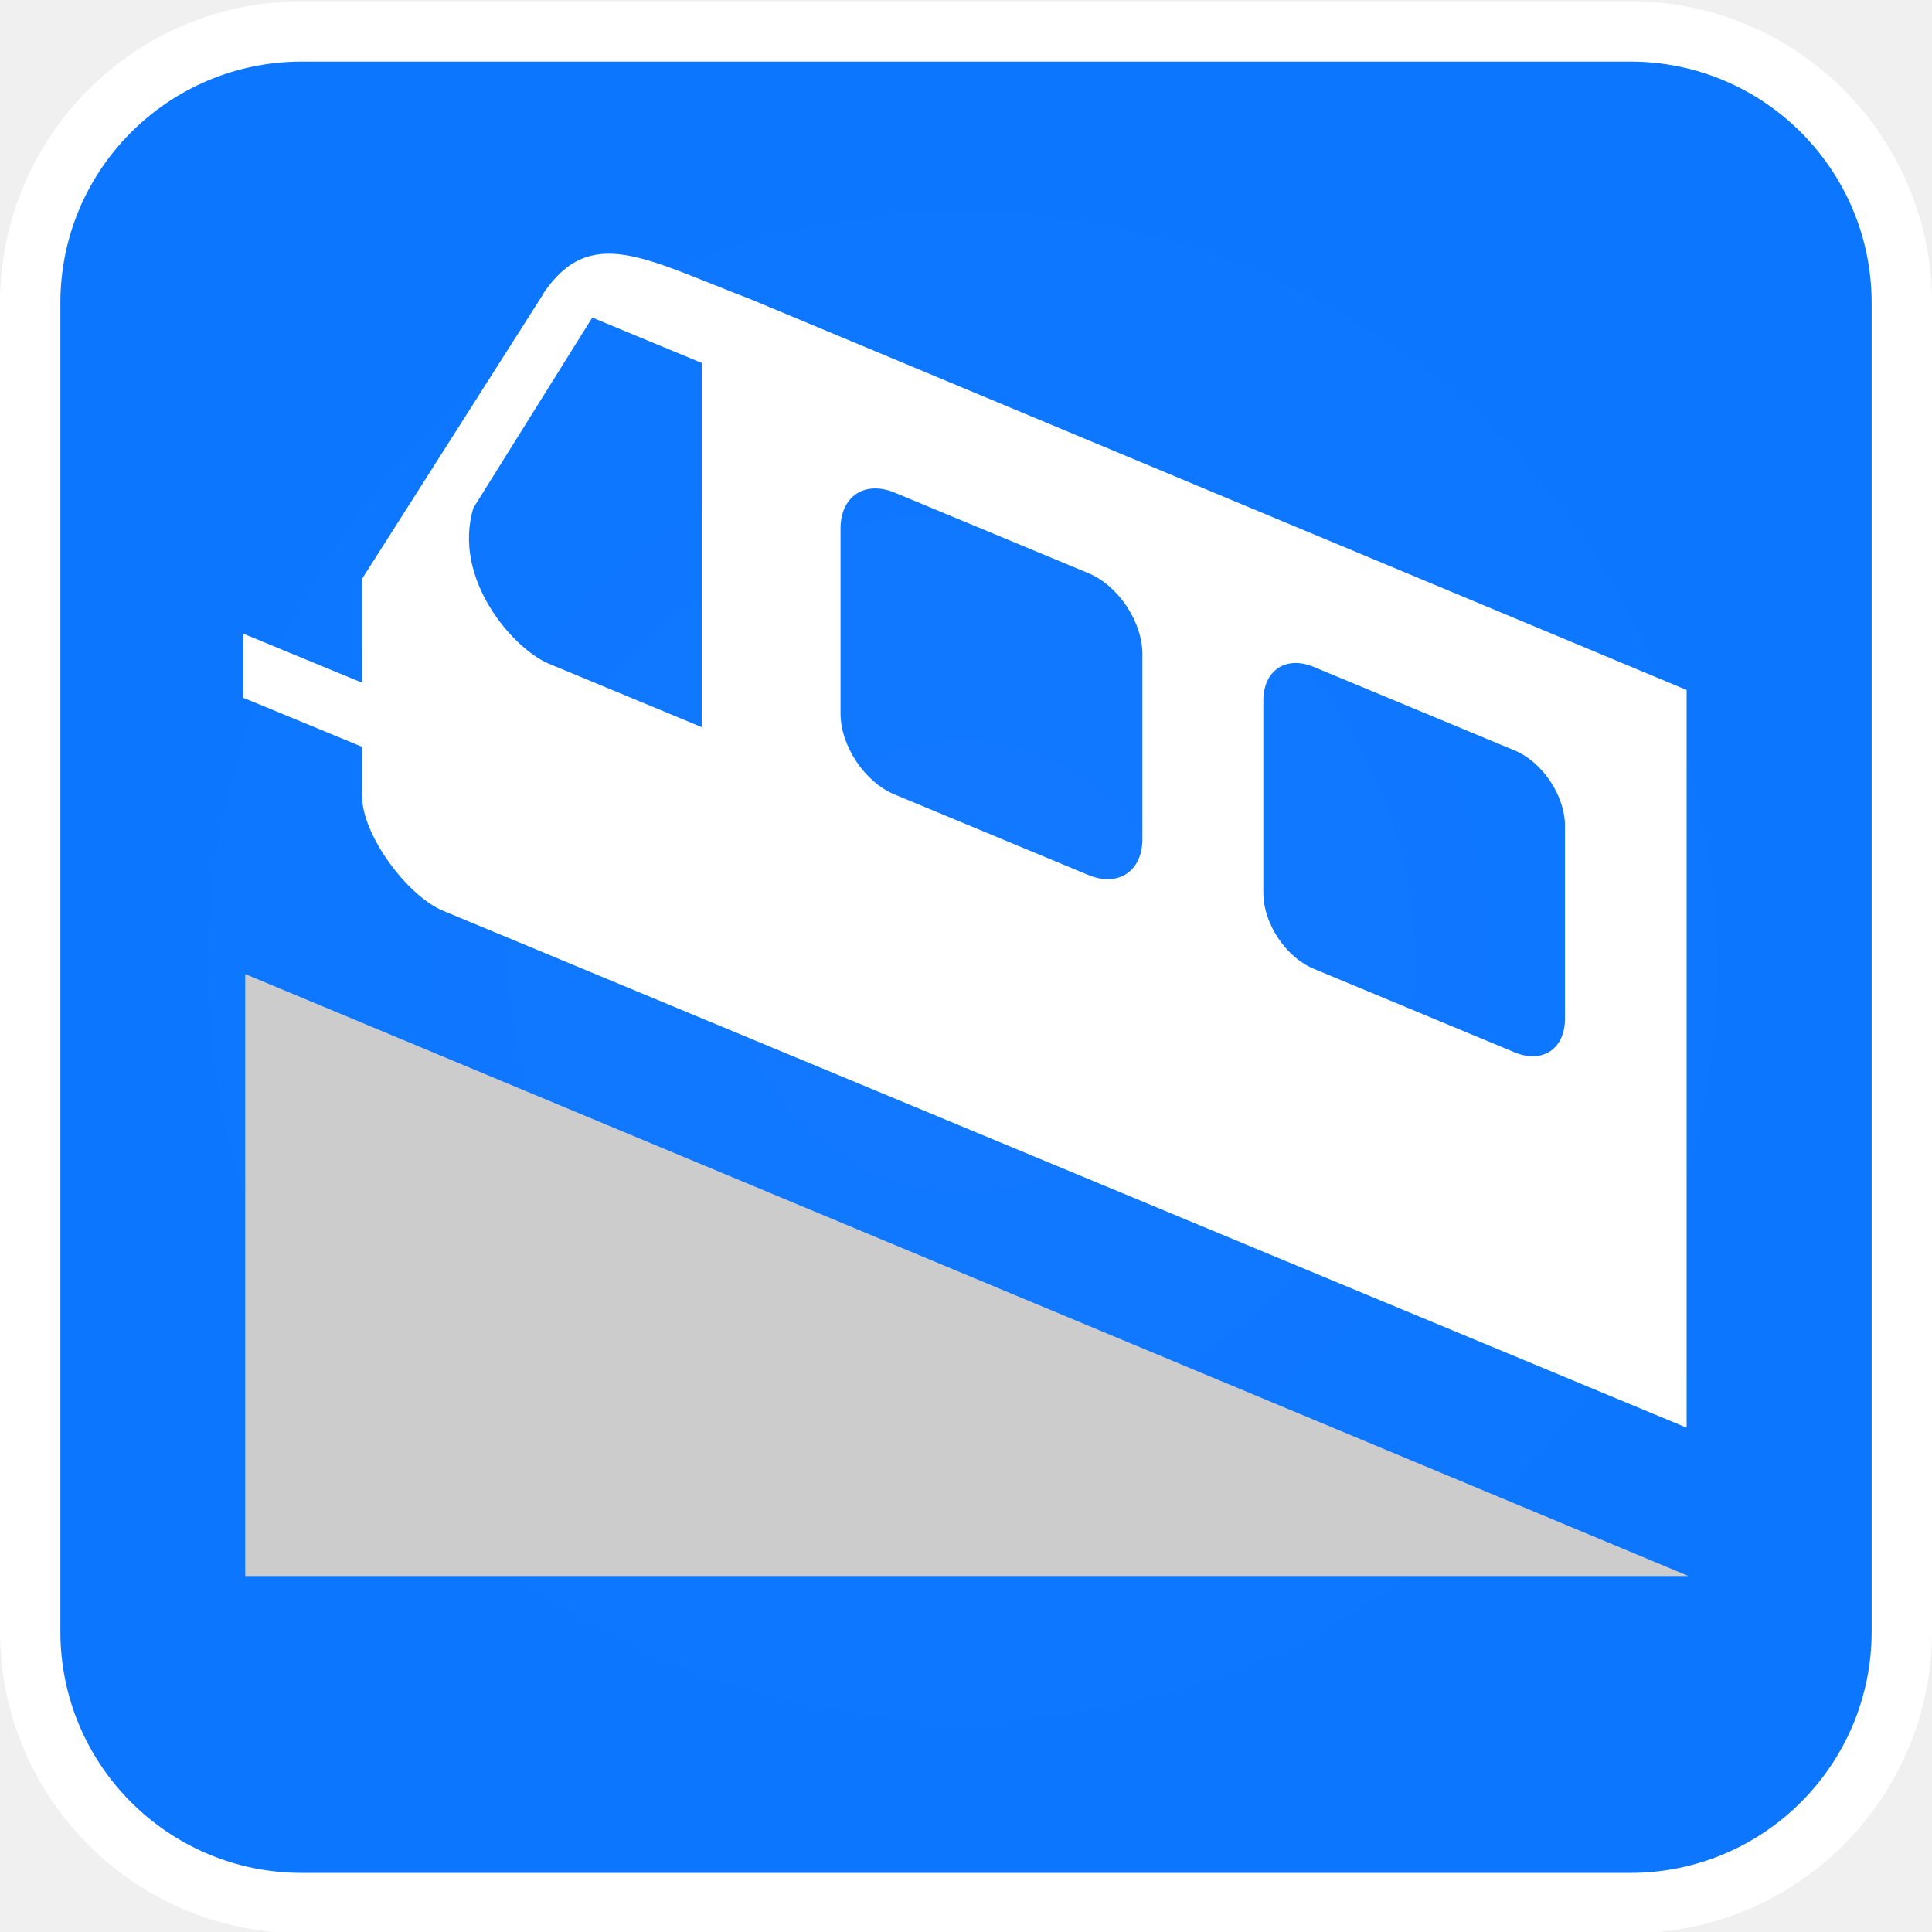
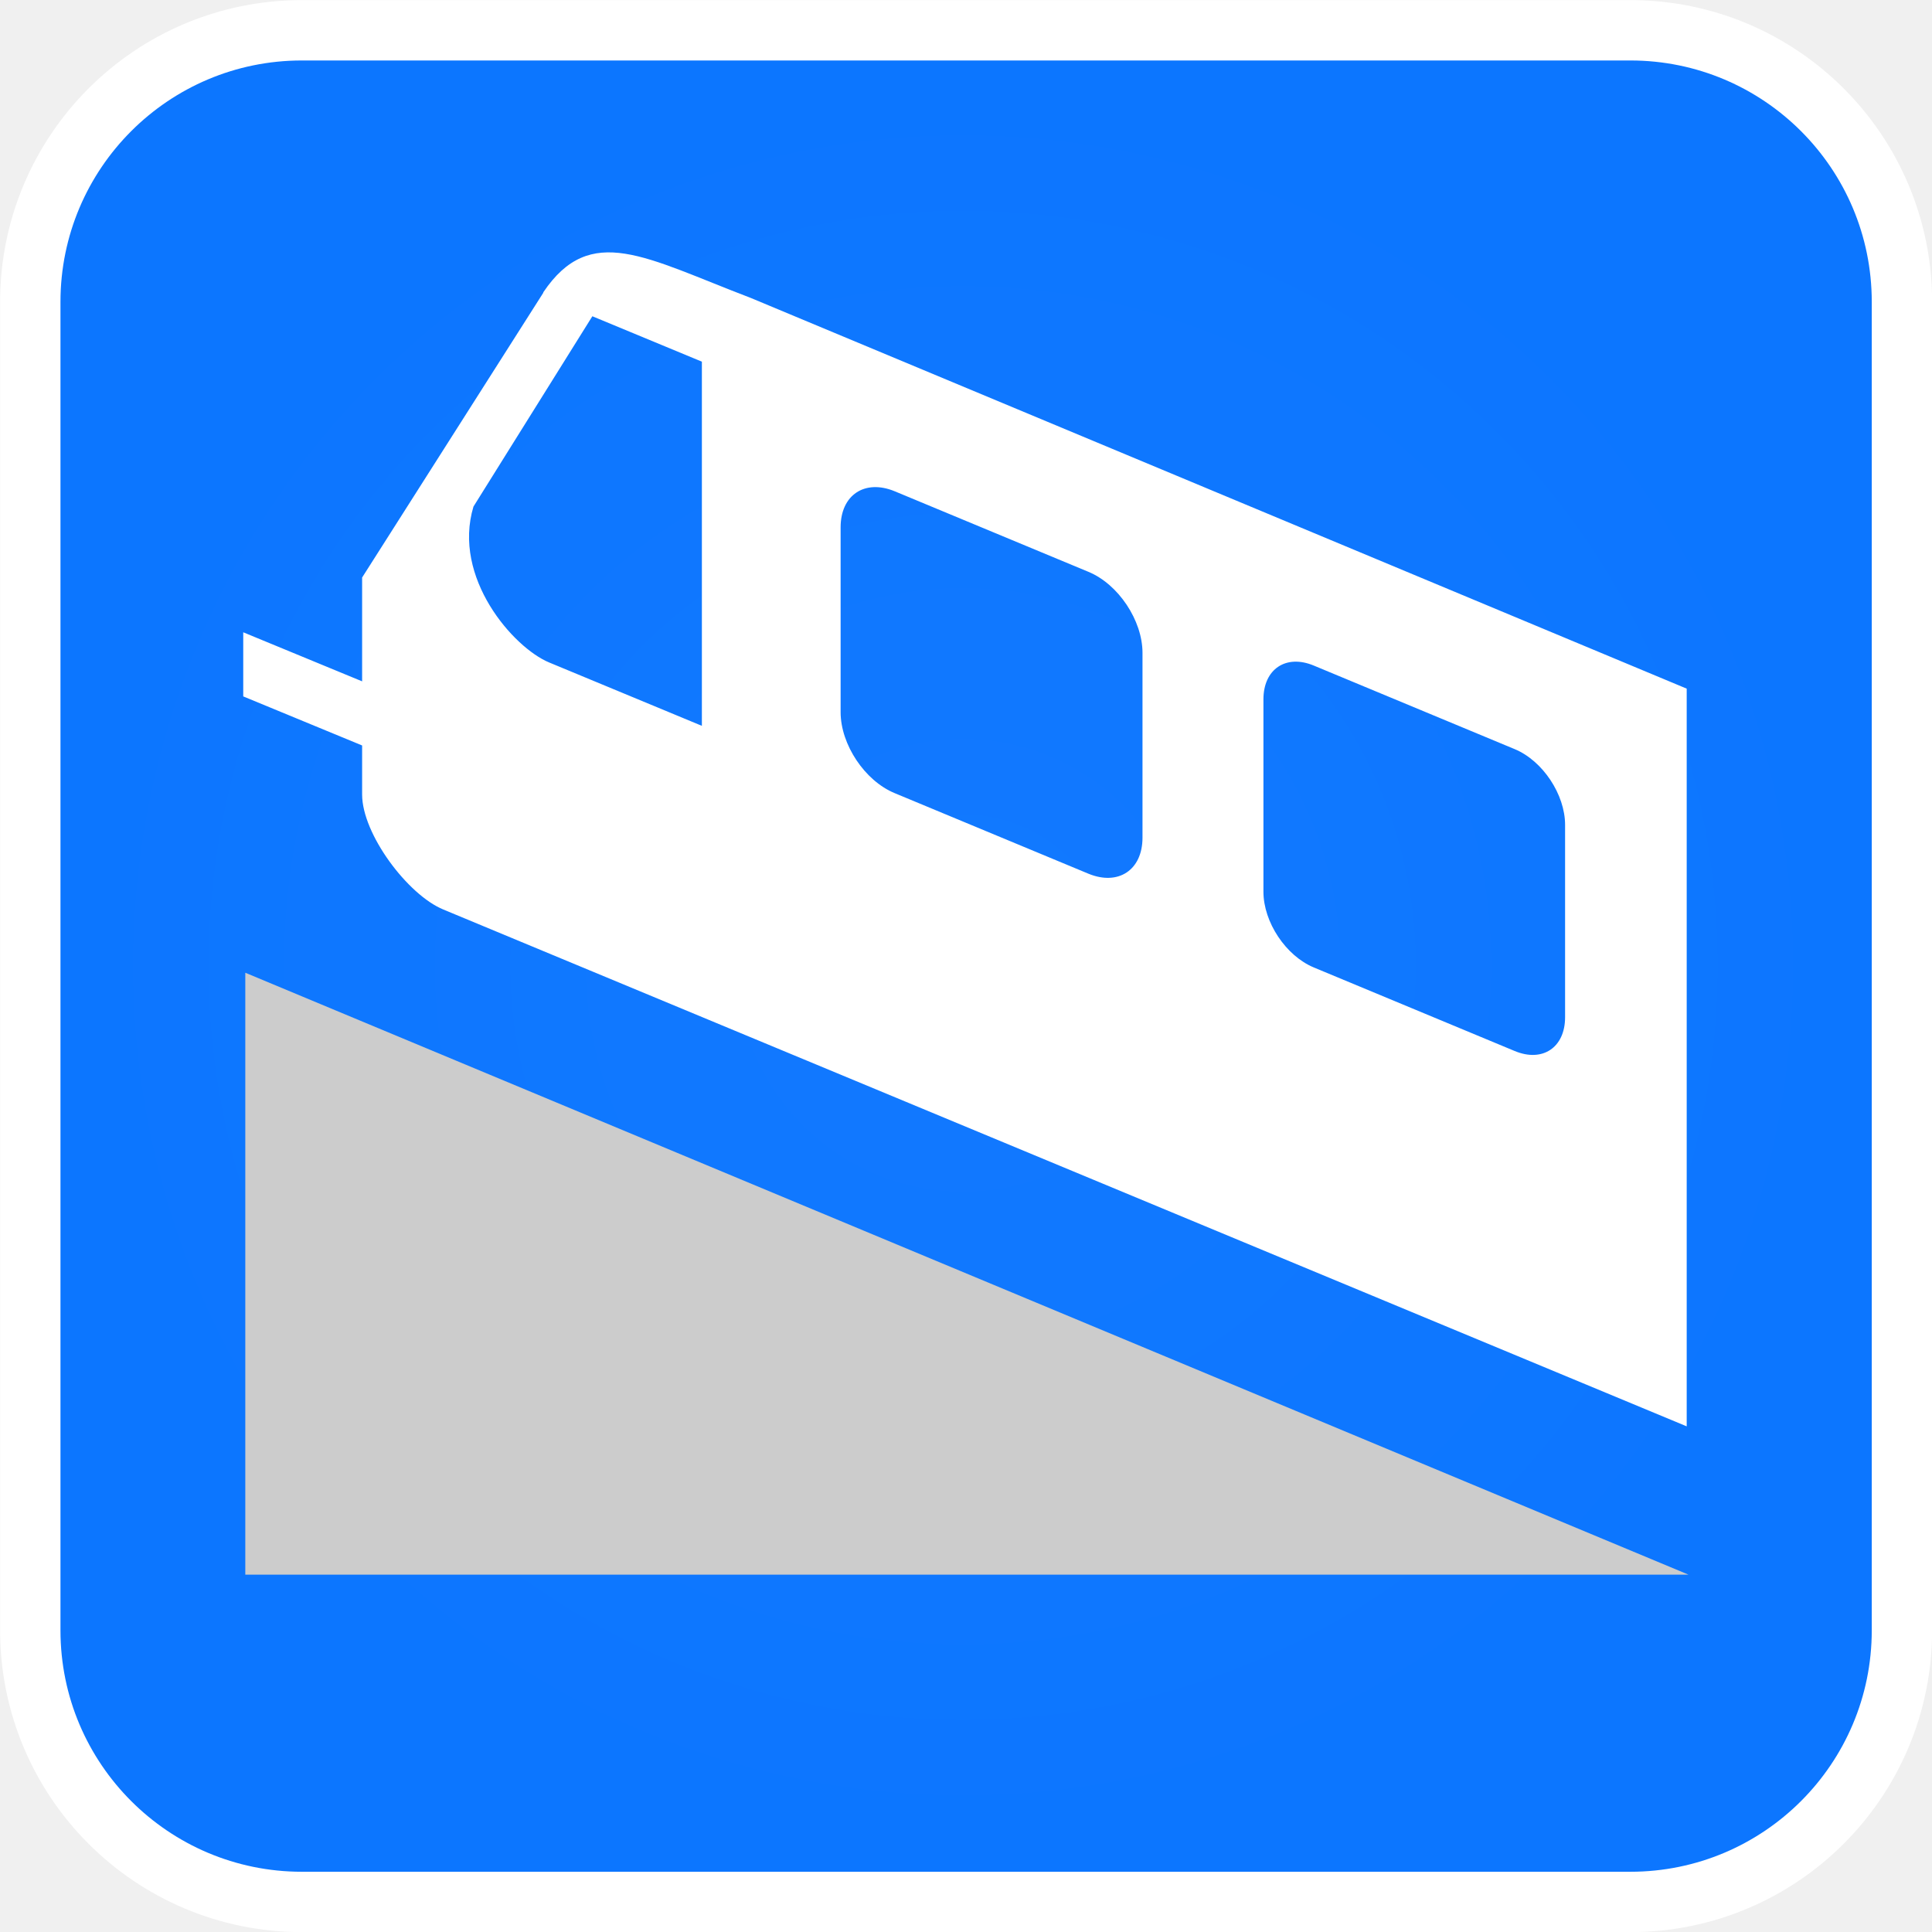
<svg xmlns="http://www.w3.org/2000/svg" width="32" height="32" version="1.1" viewBox="0 0 8.467 8.467">
  <defs>
-     <radialGradient id="radialGradient5308" cx="2865" cy="237" r="15" gradientTransform="matrix(.26458 0 0 .26458 -753.28 229.36)" gradientUnits="userSpaceOnUse">
+     <radialGradient id="radialGradient5308" cx="2865" cy="237" r="15" gradientTransform="matrix(.26458 0 0 .26458 -753.8 -58.475)" gradientUnits="userSpaceOnUse">
      <stop stop-color="#1279ff" offset="0" />
      <stop stop-color="#0c76ff" offset="1" />
    </radialGradient>
  </defs>
-   <g transform="translate(-.52149 -287.83)">
-     <rect x=".786" y="288.1" width="7.938" height="7.938" rx="1.058" fill="#1279ff" stroke="#fff" stroke-width=".529" />
-     <rect x=".786" y="288.1" width="7.938" height="7.938" rx="1.058" fill="url(#radialGradient5308)" />
-     <g transform="translate(1.3511 1.5988)">
-       <path d="m.245 290.5v2.638h6.325l-6.325-2.638z" fill="#ccc" />
-       <path d="m3.091 288.39.849.353c.131.054.237.213.237.355v.81c0 .142-.106.212-.237.158l-.849-.353c-.131-.054-.237-.213-.237-.355v-.81c0-.142.106-.212.237-.158zm1.837.764.88.366c.123.051.221.199.221.332v.843c0 .133-.099.199-.221.148l-.88-.366c-.123-.051-.221-.199-.221-.332v-.843c0-.133.099-.199.221-.148zm-3.162-1.531.48.199v1.596l-.67-.278c-.156-.065-.425-.371-.331-.683zm-.215-.103-.794 1.248v.455l-.521-.215v.281l.521.215v.215c0 .173.2.44.356.504l5.449 2.265v-3.233l-4.101-1.712c-.464-.177-.703-.332-.91-.025z" fill="#fff" />
-     </g>
-   </g>
+   <rect x=".265" y=".265" width="7.938" height="7.938" rx="1.058" fill="#1279ff" stroke="#ffffff" stroke-width=".529" />
+   <rect x=".265" y=".265" width="7.938" height="7.938" rx="1.058" fill="url(#radialGradient5308)" />
+   <path d="m1.075 4.263v2.638h6.325l-6.325-2.638z" fill="#cccccc" />
+   <path d="m3.921 2.153 0.849 0.353c0.131 0.054 0.237 0.213 0.237 0.355v0.81c0 0.142-0.106 0.212-0.237 0.158l-0.849-0.353c-0.131-0.054-0.237-0.213-0.237-0.355v-0.81c0-0.142 0.106-0.212 0.237-0.158zm1.837 0.764 0.88 0.366c0.123 0.051 0.221 0.199 0.221 0.332v0.843c0 0.133-0.099 0.199-0.221 0.148l-0.88-0.366c-0.123-0.051-0.221-0.199-0.221-0.332v-0.843c0-0.133 0.099-0.199 0.221-0.148zm-3.162-1.531 0.48 0.199v1.596l-0.67-0.278c-0.156-0.065-0.425-0.371-0.331-0.683zm-0.215-0.103-0.794 1.248v0.455l-0.521-0.215v0.281l0.521 0.215v0.215c0 0.173 0.2 0.44 0.356 0.504l5.449 2.265v-3.233l-4.101-1.712c-0.464-0.177-0.703-0.332-0.91-0.025z" fill="#ffffff" />
</svg>
